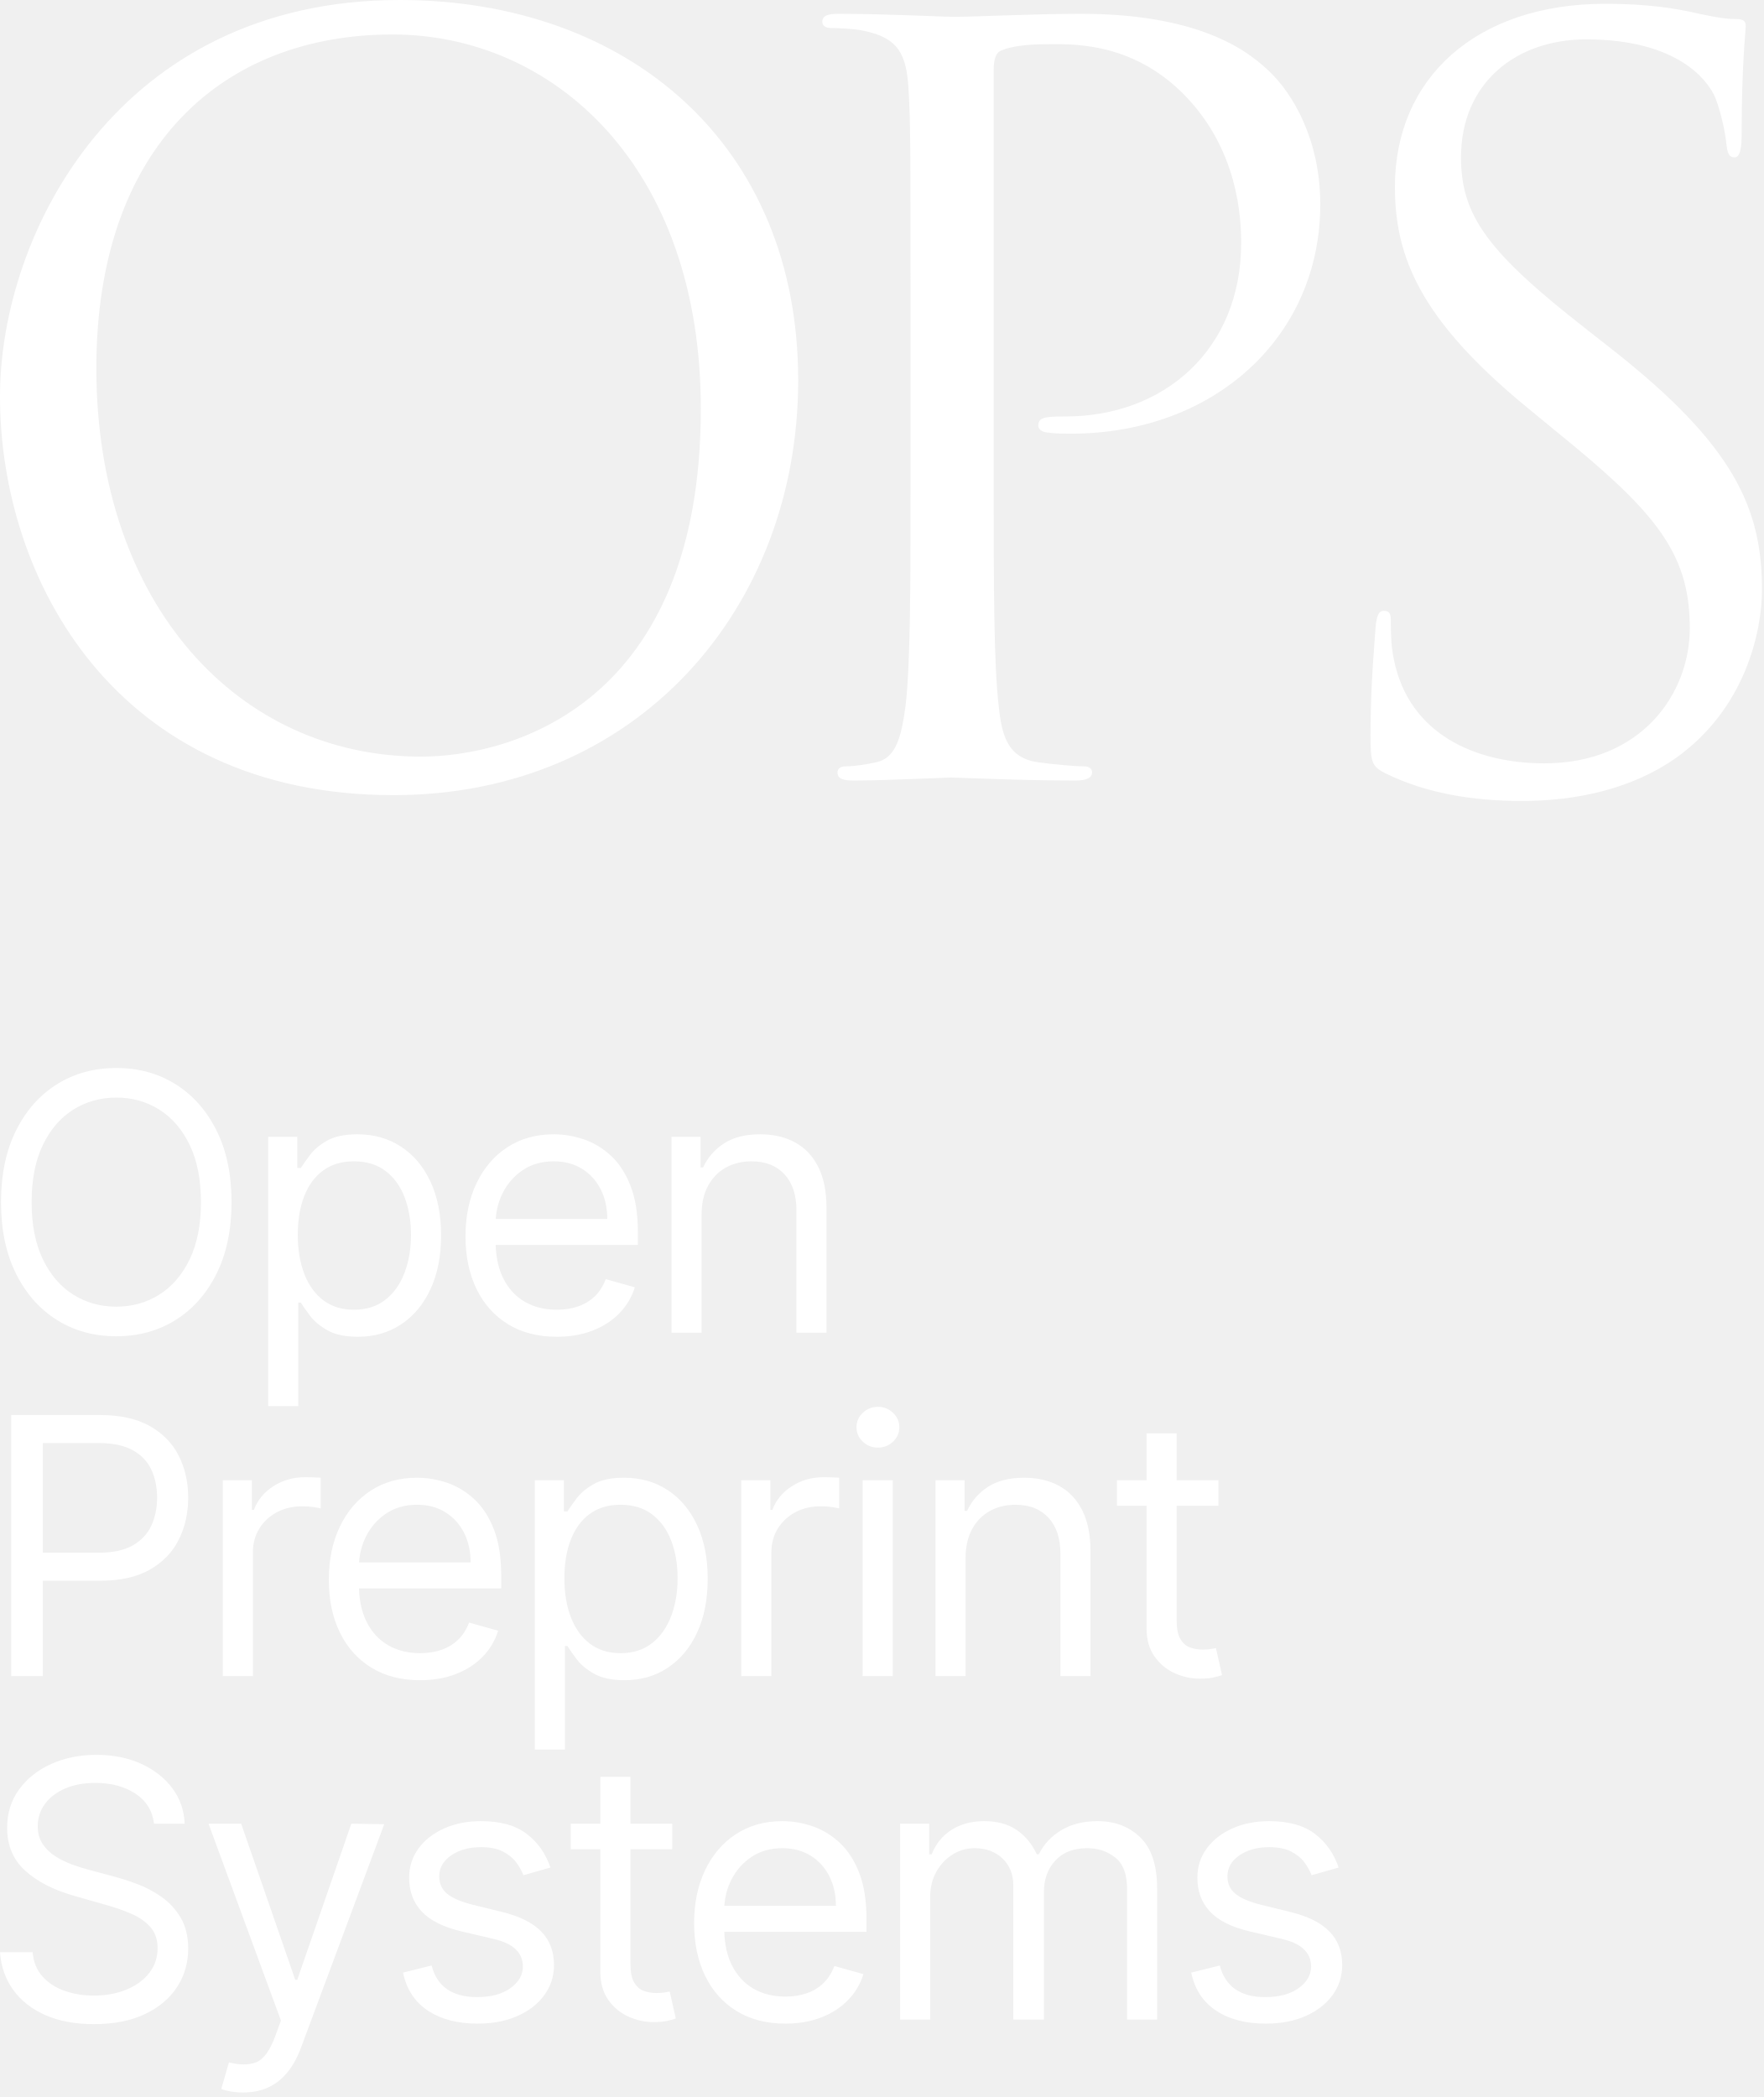
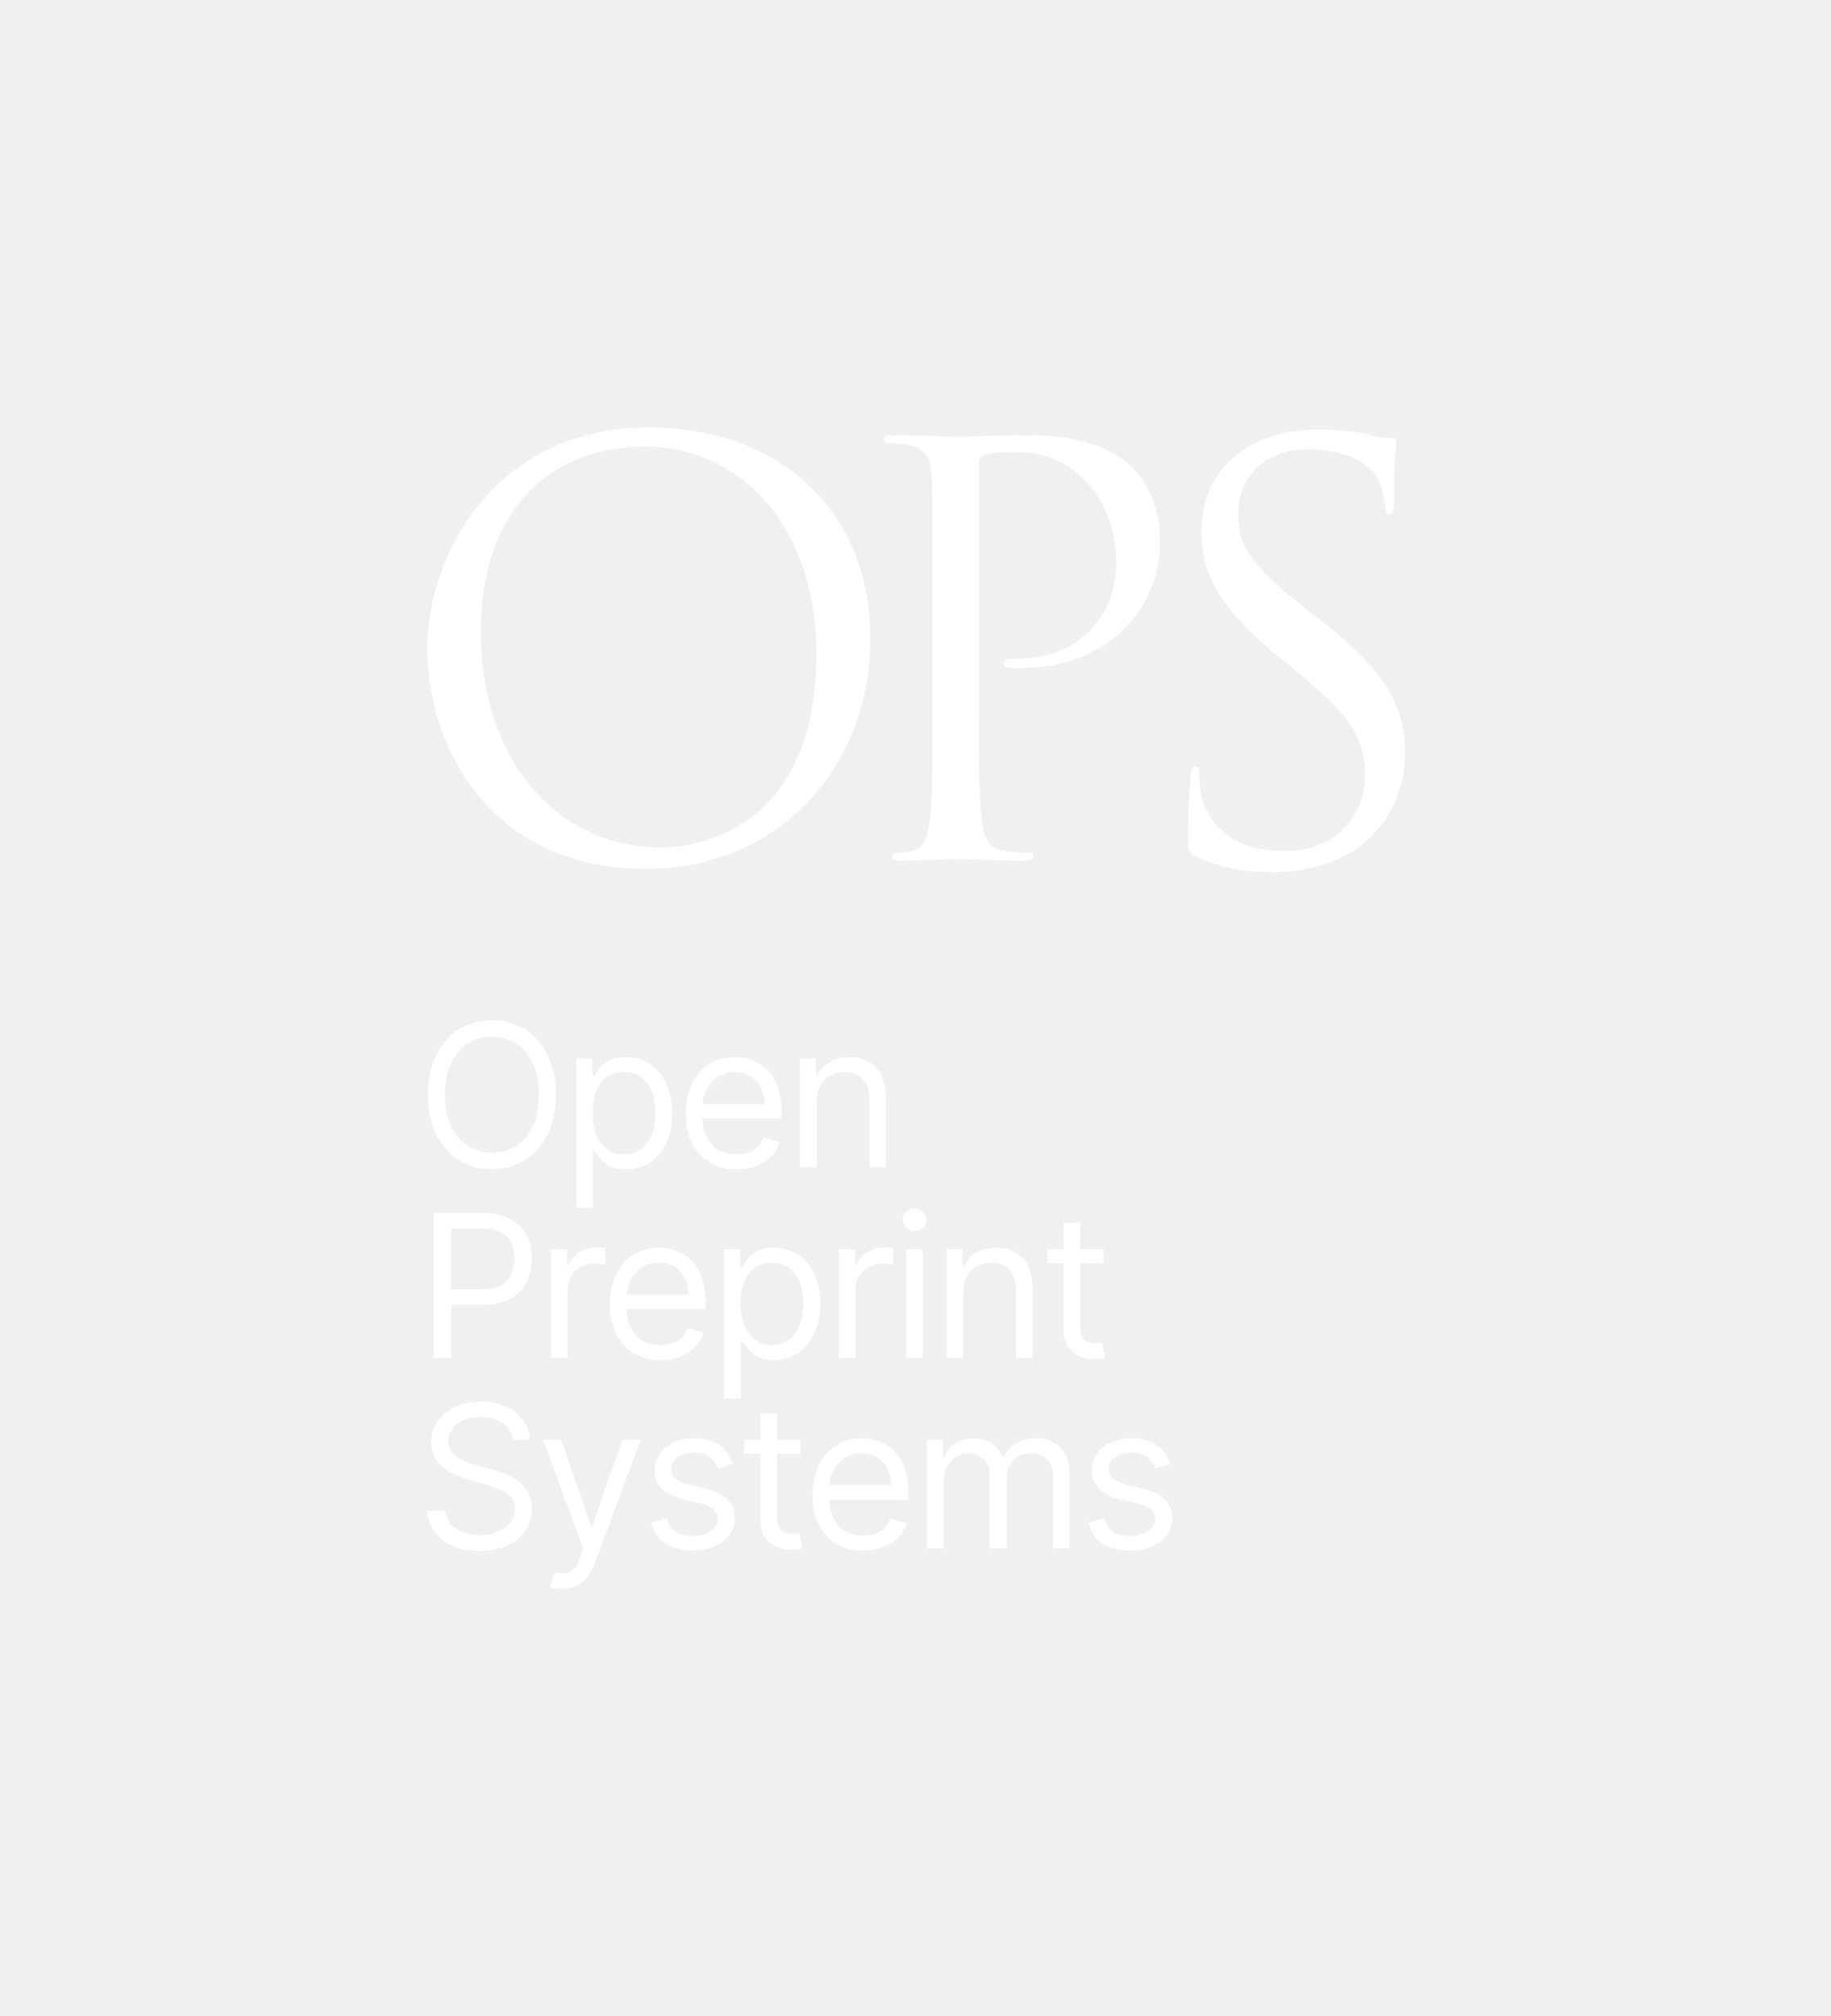
- <svg xmlns="http://www.w3.org/2000/svg" width="339" height="403" viewBox="0 0 339 403" fill="none">
-   <path d="M75.625 152.81C22.22 152.81 0 111.294 0 76.21C0 44.635 23 0 76.795 0C120.65 0 153.395 27.677 153.395 73.092C153.395 116.752 122.599 152.81 75.625 152.81ZM80.888 145.404C98.43 145.404 134.683 135.268 134.683 78.549C134.683 31.77 106.226 6.627 75.43 6.627C42.88 6.627 18.517 28.067 18.517 70.753C18.517 116.167 45.804 145.404 80.888 145.404ZM174.985 93.481V59.177C174.985 28.77 174.985 23.313 174.596 17.076C174.206 10.449 172.646 7.33 166.214 5.966C164.655 5.576 161.342 5.381 159.587 5.381C158.808 5.381 158.028 4.991 158.028 4.212C158.028 3.042 159.003 2.652 161.147 2.652C169.918 2.652 181.612 3.237 183.172 3.237C187.46 3.237 198.764 2.652 207.73 2.652C232.094 2.652 240.865 10.839 243.984 13.762C248.272 17.855 253.729 26.627 253.729 39.296C253.729 64.634 233.459 83.346 205.781 83.346C204.807 83.346 202.663 83.346 201.688 83.151C200.714 83.151 199.544 82.761 199.544 81.786C199.544 80.227 200.714 80.032 204.807 80.032C223.713 80.032 238.526 67.168 238.526 46.702C238.526 41.83 237.942 28.77 227.611 18.245C217.281 7.72 205.391 8.5 200.908 8.5C197.595 8.5 194.282 8.89 192.527 9.669C191.358 10.059 190.968 11.423 190.968 13.373V93.481C190.968 112.192 190.968 127.59 191.943 135.777C192.527 141.429 193.697 145.717 199.544 146.497C202.273 146.887 206.561 147.276 208.315 147.276C209.485 147.276 209.874 147.861 209.874 148.446C209.874 149.42 208.9 150.005 206.756 150.005C196.036 150.005 183.756 149.42 182.782 149.42C182.197 149.42 169.918 150.005 164.07 150.005C161.926 150.005 160.952 149.615 160.952 148.446C160.952 147.861 161.342 147.276 162.511 147.276C164.265 147.276 166.604 146.887 168.358 146.497C172.257 145.717 173.231 141.429 174.011 135.777C174.985 127.59 174.985 112.192 174.985 93.481ZM292.5 153.929C283.316 153.929 274.327 152.561 266.315 148.653C263.579 147.285 263.384 146.503 263.384 141.227C263.384 131.457 264.166 123.64 264.361 120.514C264.556 118.364 264.947 117.387 265.924 117.387C267.097 117.387 267.292 117.974 267.292 119.537C267.292 121.296 267.292 124.031 267.878 126.767C270.809 141.227 283.706 146.699 296.799 146.699C315.558 146.699 324.742 133.215 324.742 120.709C324.742 107.226 319.075 99.41 302.27 85.536L293.477 78.306C272.764 61.305 268.074 49.19 268.074 35.902C268.074 14.993 283.706 0.729 308.523 0.729C316.144 0.729 321.811 1.51 326.696 2.683C330.409 3.464 331.972 3.66 333.535 3.66C335.099 3.66 335.49 4.051 335.49 5.028C335.49 6.005 334.708 12.453 334.708 25.741C334.708 28.867 334.317 30.235 333.34 30.235C332.168 30.235 331.972 29.258 331.777 27.695C331.581 25.35 330.409 20.074 329.236 17.925C328.064 15.775 322.788 7.568 304.81 7.568C291.327 7.568 280.775 15.971 280.775 30.235C280.775 41.374 285.856 48.408 304.615 63.064L310.086 67.363C333.145 85.536 338.616 97.651 338.616 113.284C338.616 121.296 335.49 136.147 322.006 145.722C313.604 151.584 303.052 153.929 292.5 153.929Z" fill="white" />
-   <path d="M44.497 231.024C44.497 236.316 43.542 240.89 41.63 244.745C39.719 248.601 37.097 251.574 33.765 253.664C30.433 255.755 26.626 256.801 22.347 256.801C18.067 256.801 14.261 255.755 10.928 253.664C7.596 251.574 4.974 248.601 3.063 244.745C1.152 240.89 0.196 236.316 0.196 231.024C0.196 225.731 1.152 221.157 3.063 217.302C4.974 213.447 7.596 210.474 10.928 208.383C14.261 206.292 18.067 205.247 22.347 205.247C26.626 205.247 30.433 206.292 33.765 208.383C37.097 210.474 39.719 213.447 41.63 217.302C43.542 221.157 44.497 225.731 44.497 231.024ZM38.617 231.024C38.617 226.679 37.894 223.011 36.448 220.022C35.002 217.033 33.05 214.77 30.592 213.235C28.133 211.699 25.385 210.931 22.347 210.931C19.308 210.931 16.56 211.699 14.101 213.235C11.643 214.77 9.691 217.033 8.245 220.022C6.8 223.011 6.077 226.679 6.077 231.024C6.077 235.369 6.8 239.036 8.245 242.026C9.691 245.015 11.643 247.277 14.101 248.813C16.56 250.348 19.308 251.116 22.347 251.116C25.385 251.116 28.133 250.348 30.592 248.813C33.05 247.277 35.002 245.015 36.448 242.026C37.894 239.036 38.617 235.369 38.617 231.024ZM51.542 270.228V218.478H57.129V224.457H57.815C58.239 223.804 58.832 222.966 59.591 221.946C60.351 220.925 61.445 220.01 62.874 219.201C64.304 218.393 66.244 217.988 68.694 217.988C71.863 217.988 74.656 218.781 77.074 220.365C79.492 221.95 81.378 224.196 82.734 227.103C84.09 230.011 84.768 233.441 84.768 237.395C84.768 241.38 84.09 244.831 82.734 247.747C81.378 250.663 79.5 252.917 77.098 254.51C74.697 256.102 71.928 256.899 68.792 256.899C66.374 256.899 64.439 256.495 62.985 255.686C61.531 254.877 60.412 253.954 59.628 252.917C58.844 251.88 58.239 251.018 57.815 250.332H57.325V270.228H51.542ZM57.227 237.297C57.227 240.139 57.643 242.642 58.476 244.807C59.309 246.971 60.526 248.662 62.127 249.879C63.728 251.096 65.688 251.704 68.008 251.704C70.425 251.704 72.447 251.063 74.072 249.781C75.698 248.498 76.923 246.767 77.748 244.586C78.573 242.405 78.985 239.976 78.985 237.297C78.985 234.65 78.581 232.261 77.772 230.129C76.964 227.998 75.747 226.307 74.121 225.057C72.496 223.808 70.458 223.183 68.008 223.183C65.656 223.183 63.679 223.775 62.078 224.959C60.477 226.144 59.269 227.794 58.452 229.909C57.635 232.024 57.227 234.487 57.227 237.297ZM95.271 234.258H116.708C116.708 232.135 116.287 230.24 115.446 228.574C114.604 226.907 113.412 225.592 111.868 224.629C110.325 223.665 108.507 223.183 106.416 223.183C104.113 223.183 102.124 223.751 100.45 224.886C98.775 226.021 97.489 227.495 96.591 229.309C95.821 230.863 95.381 232.512 95.271 234.258ZM95.256 239.257C95.34 241.76 95.829 243.904 96.725 245.689C97.714 247.657 99.09 249.152 100.854 250.173C102.618 251.194 104.668 251.704 107.004 251.704C108.524 251.704 109.9 251.488 111.133 251.055C112.366 250.622 113.432 249.969 114.331 249.095C115.229 248.221 115.923 247.13 116.414 245.824L122 247.392C121.412 249.287 120.424 250.949 119.035 252.378C117.647 253.807 115.932 254.918 113.89 255.71C111.848 256.503 109.553 256.899 107.004 256.899C103.378 256.899 100.254 256.094 97.632 254.485C95.01 252.876 92.993 250.622 91.58 247.722C90.167 244.823 89.46 241.446 89.46 237.591C89.46 233.735 90.167 230.334 91.58 227.385C92.993 224.437 94.969 222.133 97.51 220.475C100.05 218.817 103.019 217.988 106.416 217.988C108.377 217.988 110.312 218.315 112.224 218.968C114.135 219.622 115.874 220.68 117.443 222.142C119.011 223.604 120.26 225.535 121.192 227.936C122.123 230.338 122.588 233.294 122.588 236.806V239.257H95.256ZM134.828 233.474V256.115H129.045V218.478H134.632V224.359H135.122C136.004 222.448 137.343 220.908 139.14 219.74C140.937 218.572 143.257 217.988 146.099 217.988C148.647 217.988 150.877 218.507 152.788 219.544C154.699 220.582 156.186 222.15 157.248 224.249C158.31 226.348 158.84 228.998 158.84 232.2V256.115H153.058V232.592C153.058 229.635 152.29 227.328 150.755 225.67C149.219 224.012 147.112 223.183 144.433 223.183C142.587 223.183 140.941 223.583 139.495 224.384C138.05 225.184 136.91 226.352 136.077 227.887C135.244 229.423 134.828 231.285 134.828 233.474ZM8.233 298.396H19.014C21.709 298.396 23.874 297.93 25.508 296.999C27.141 296.068 28.329 294.806 29.073 293.214C29.816 291.621 30.188 289.82 30.188 287.811C30.188 285.801 29.816 284.005 29.073 282.42C28.329 280.836 27.133 279.59 25.483 278.683C23.833 277.777 21.644 277.324 18.916 277.324H8.233V298.396ZM8.233 303.787V322.115H2.156V271.933H19.112C23.049 271.933 26.271 272.639 28.779 274.052C31.286 275.465 33.144 277.373 34.353 279.774C35.562 282.175 36.166 284.854 36.166 287.811C36.166 290.767 35.566 293.455 34.365 295.872C33.165 298.29 31.315 300.213 28.815 301.643C26.316 303.072 23.114 303.787 19.21 303.787H8.233ZM42.819 322.115V284.478H48.406V290.163H48.798C49.484 288.301 50.725 286.79 52.522 285.63C54.319 284.47 56.344 283.89 58.599 283.89C59.023 283.89 59.554 283.898 60.191 283.915C60.829 283.931 61.31 283.956 61.637 283.988V289.869C61.441 289.82 60.996 289.742 60.302 289.636C59.608 289.53 58.877 289.477 58.109 289.477C56.279 289.477 54.65 289.857 53.22 290.616C51.791 291.376 50.664 292.421 49.839 293.753C49.014 295.084 48.602 296.599 48.602 298.298V322.115H42.819ZM69.004 300.258H90.441C90.441 298.135 90.02 296.24 89.179 294.574C88.337 292.907 87.145 291.592 85.601 290.629C84.058 289.665 82.24 289.183 80.149 289.183C77.846 289.183 75.857 289.751 74.183 290.886C72.508 292.021 71.222 293.495 70.324 295.309C69.554 296.863 69.114 298.512 69.004 300.258ZM68.989 305.257C69.073 307.76 69.562 309.904 70.458 311.689C71.447 313.657 72.823 315.152 74.587 316.173C76.351 317.194 78.401 317.704 80.737 317.704C82.257 317.704 83.633 317.488 84.866 317.055C86.099 316.622 87.165 315.969 88.064 315.095C88.962 314.221 89.656 313.13 90.147 311.824L95.733 313.392C95.145 315.287 94.157 316.949 92.768 318.378C91.38 319.807 89.665 320.918 87.623 321.71C85.581 322.503 83.286 322.899 80.737 322.899C77.111 322.899 73.987 322.094 71.365 320.485C68.743 318.876 66.726 316.622 65.313 313.723C63.9 310.823 63.193 307.446 63.193 303.591C63.193 299.735 63.9 296.334 65.313 293.385C66.726 290.437 68.702 288.133 71.243 286.475C73.783 284.817 76.752 283.988 80.149 283.988C82.11 283.988 84.045 284.315 85.957 284.968C87.868 285.622 89.607 286.68 91.176 288.142C92.744 289.604 93.993 291.535 94.924 293.936C95.856 296.338 96.321 299.294 96.321 302.806V305.257H68.989ZM102.778 336.228V284.478H108.365V290.457H109.051C109.475 289.804 110.068 288.966 110.827 287.945C111.587 286.925 112.681 286.01 114.111 285.201C115.54 284.393 117.48 283.988 119.93 283.988C123.099 283.988 125.892 284.781 128.31 286.365C130.728 287.95 132.614 290.196 133.97 293.103C135.326 296.011 136.004 299.441 136.004 303.395C136.004 307.38 135.326 310.831 133.97 313.747C132.614 316.663 130.736 318.917 128.334 320.51C125.933 322.102 123.164 322.899 120.028 322.899C117.61 322.899 115.675 322.495 114.221 321.686C112.767 320.877 111.648 319.954 110.864 318.917C110.08 317.88 109.475 317.018 109.051 316.332H108.561V336.228H102.778ZM108.463 303.297C108.463 306.139 108.879 308.642 109.712 310.807C110.545 312.971 111.762 314.662 113.363 315.879C114.964 317.096 116.924 317.704 119.244 317.704C121.661 317.704 123.683 317.063 125.308 315.781C126.934 314.498 128.159 312.767 128.984 310.586C129.809 308.405 130.221 305.976 130.221 303.297C130.221 300.65 129.817 298.261 129.008 296.129C128.2 293.998 126.983 292.307 125.357 291.057C123.732 289.808 121.694 289.183 119.244 289.183C116.892 289.183 114.915 289.775 113.314 290.959C111.713 292.144 110.505 293.794 109.688 295.909C108.871 298.024 108.463 300.487 108.463 303.297ZM142.461 322.115V284.478H148.047V290.163H148.439C149.125 288.301 150.367 286.79 152.164 285.63C153.961 284.47 155.986 283.89 158.24 283.89C158.665 283.89 159.196 283.898 159.833 283.915C160.47 283.931 160.952 283.956 161.279 283.988V289.869C161.083 289.82 160.638 289.742 159.943 289.636C159.249 289.53 158.518 289.477 157.75 289.477C155.921 289.477 154.291 289.857 152.862 290.616C151.433 291.376 150.306 292.421 149.481 293.753C148.656 295.084 148.243 296.599 148.243 298.298V322.115H142.461ZM165.775 322.115V284.478H171.558V322.115H165.775ZM168.716 278.206C167.588 278.206 166.621 277.822 165.812 277.054C165.003 276.286 164.599 275.363 164.599 274.285C164.599 273.207 165.003 272.284 165.812 271.516C166.621 270.749 167.588 270.365 168.716 270.365C169.843 270.365 170.811 270.749 171.619 271.516C172.428 272.284 172.832 273.207 172.832 274.285C172.832 275.363 172.428 276.286 171.619 277.054C170.811 277.822 169.843 278.206 168.716 278.206ZM185.562 299.474V322.115H179.779V284.478H185.366V290.359H185.856C186.738 288.448 188.077 286.908 189.874 285.74C191.671 284.572 193.991 283.988 196.833 283.988C199.381 283.988 201.611 284.507 203.522 285.544C205.433 286.582 206.92 288.15 207.982 290.249C209.043 292.348 209.574 294.998 209.574 298.2V322.115H203.792V298.592C203.792 295.635 203.024 293.328 201.488 291.67C199.953 290.012 197.846 289.183 195.167 289.183C193.321 289.183 191.675 289.583 190.229 290.384C188.784 291.184 187.644 292.352 186.811 293.887C185.978 295.423 185.562 297.285 185.562 299.474ZM234.163 284.478V289.379H214.659V284.478H234.163ZM220.344 275.461H226.126V311.333C226.126 312.967 226.367 314.188 226.849 314.997C227.331 315.805 227.952 316.344 228.711 316.614C229.471 316.883 230.275 317.018 231.125 317.018C231.762 317.018 232.285 316.981 232.693 316.908C233.101 316.834 233.428 316.773 233.673 316.724L234.849 321.919C234.457 322.066 233.91 322.217 233.208 322.372C232.505 322.527 231.615 322.605 230.537 322.605C228.903 322.605 227.307 322.254 225.746 321.551C224.186 320.849 222.896 319.779 221.875 318.341C220.854 316.904 220.344 315.091 220.344 312.902V275.461ZM29.599 350.478C29.305 347.995 28.113 346.068 26.022 344.696C23.931 343.324 21.366 342.637 18.328 342.637C16.107 342.637 14.167 342.997 12.509 343.716C10.851 344.434 9.56 345.423 8.637 346.68C7.714 347.938 7.253 349.368 7.253 350.968C7.253 352.308 7.575 353.455 8.221 354.411C8.866 355.367 9.695 356.159 10.708 356.788C11.72 357.417 12.782 357.931 13.893 358.332C15.004 358.732 16.025 359.054 16.956 359.299L22.053 360.672C23.359 361.015 24.817 361.488 26.426 362.093C28.035 362.697 29.579 363.518 31.057 364.555C32.536 365.593 33.757 366.92 34.721 368.537C35.684 370.154 36.166 372.139 36.166 374.491C36.166 377.203 35.46 379.653 34.047 381.842C32.634 384.031 30.576 385.771 27.872 387.061C25.169 388.352 21.889 388.997 18.034 388.997C14.44 388.997 11.333 388.417 8.711 387.257C6.089 386.097 4.031 384.48 2.536 382.406C1.041 380.331 0.196 377.922 0 375.177H6.273C6.436 377.072 7.077 378.636 8.196 379.87C9.315 381.103 10.736 382.018 12.46 382.614C14.183 383.21 16.041 383.508 18.034 383.508C20.354 383.508 22.436 383.128 24.282 382.369C26.128 381.609 27.59 380.547 28.668 379.183C29.747 377.819 30.285 376.223 30.285 374.393C30.285 372.727 29.82 371.371 28.889 370.326C27.958 369.28 26.733 368.431 25.213 367.777C23.694 367.124 22.053 366.552 20.288 366.062L14.114 364.298C10.193 363.171 7.09 361.562 4.803 359.471C2.516 357.38 1.372 354.644 1.372 351.262C1.372 348.453 2.136 345.998 3.663 343.899C5.191 341.8 7.249 340.167 9.838 338.999C12.427 337.831 15.322 337.247 18.524 337.247C21.759 337.247 24.634 337.823 27.149 338.974C29.665 340.126 31.662 341.698 33.14 343.691C34.618 345.684 35.398 347.946 35.48 350.478H29.599ZM46.739 402.13C45.759 402.13 44.885 402.053 44.118 401.898C43.35 401.742 42.819 401.591 42.525 401.444L43.995 396.348C46.102 396.887 47.858 396.874 49.263 396.311C50.668 395.747 51.885 394.061 52.914 391.251L53.992 388.311L40.075 350.478H46.347L56.737 380.47H57.129L67.518 350.478L73.84 350.576L57.815 393.603C57.096 395.515 56.206 397.103 55.144 398.369C54.082 399.635 52.853 400.579 51.456 401.199C50.06 401.82 48.487 402.13 46.739 402.13ZM105.779 358.907L100.585 360.378C100.258 359.512 99.78 358.666 99.151 357.841C98.522 357.017 97.669 356.335 96.591 355.795C95.513 355.256 94.132 354.987 92.45 354.987C90.147 354.987 88.231 355.514 86.704 356.567C85.177 357.621 84.413 358.956 84.413 360.574C84.413 362.011 84.936 363.146 85.981 363.979C87.026 364.813 88.66 365.507 90.882 366.062L96.468 367.434C99.833 368.251 102.341 369.497 103.991 371.171C105.64 372.845 106.465 374.998 106.465 377.628C106.465 379.784 105.849 381.711 104.615 383.41C103.382 385.109 101.663 386.449 99.458 387.429C97.252 388.409 94.688 388.899 91.764 388.899C87.925 388.899 84.748 388.066 82.232 386.4C79.716 384.733 78.124 382.299 77.454 379.098L82.943 377.726C83.465 379.751 84.458 381.27 85.92 382.283C87.382 383.296 89.297 383.802 91.666 383.802C94.361 383.802 96.505 383.226 98.098 382.075C99.69 380.923 100.487 379.539 100.487 377.922C100.487 376.615 100.029 375.516 99.115 374.626C98.2 373.736 96.795 373.07 94.9 372.629L88.627 371.159C85.18 370.342 82.653 369.072 81.044 367.349C79.435 365.625 78.63 363.465 78.63 360.868C78.63 358.744 79.23 356.865 80.431 355.232C81.632 353.598 83.273 352.316 85.356 351.385C87.439 350.454 89.803 349.988 92.45 349.988C96.174 349.988 99.102 350.805 101.234 352.439C103.366 354.072 104.881 356.228 105.779 358.907ZM129.192 350.478V355.379H109.688V350.478H129.192ZM115.372 341.461H121.155V377.333C121.155 378.967 121.396 380.188 121.878 380.997C122.36 381.805 122.981 382.344 123.74 382.614C124.5 382.883 125.304 383.018 126.154 383.018C126.791 383.018 127.313 382.981 127.722 382.908C128.13 382.834 128.457 382.773 128.702 382.724L129.878 387.919C129.486 388.066 128.939 388.217 128.236 388.372C127.534 388.527 126.644 388.605 125.566 388.605C123.932 388.605 122.335 388.254 120.775 387.551C119.215 386.849 117.925 385.779 116.904 384.341C115.883 382.904 115.372 381.091 115.372 378.902V341.461ZM139.205 366.258H160.642C160.642 364.135 160.221 362.24 159.38 360.574C158.538 358.907 157.346 357.592 155.802 356.629C154.259 355.665 152.441 355.183 150.35 355.183C148.047 355.183 146.058 355.751 144.384 356.886C142.71 358.021 141.423 359.495 140.525 361.309C139.755 362.863 139.315 364.512 139.205 366.258ZM139.19 371.257C139.274 373.76 139.764 375.904 140.66 377.689C141.648 379.657 143.024 381.152 144.788 382.173C146.553 383.194 148.603 383.704 150.939 383.704C152.458 383.704 153.834 383.488 155.067 383.055C156.301 382.622 157.366 381.969 158.265 381.095C159.163 380.221 159.858 379.13 160.348 377.824L165.934 379.392C165.346 381.287 164.358 382.949 162.969 384.378C161.581 385.807 159.866 386.918 157.824 387.71C155.782 388.503 153.487 388.899 150.939 388.899C147.312 388.899 144.188 388.094 141.566 386.485C138.944 384.876 136.927 382.622 135.514 379.723C134.101 376.823 133.395 373.446 133.395 369.591C133.395 365.735 134.101 362.334 135.514 359.385C136.927 356.437 138.904 354.133 141.444 352.475C143.984 350.817 146.953 349.988 150.35 349.988C152.311 349.988 154.246 350.315 156.158 350.968C158.069 351.622 159.809 352.68 161.377 354.142C162.945 355.604 164.195 357.535 165.126 359.936C166.057 362.338 166.522 365.294 166.522 368.806V371.257H139.19ZM172.979 388.115V350.478H178.566V356.359H179.056C179.84 354.35 181.106 352.786 182.854 351.667C184.602 350.548 186.701 349.988 189.151 349.988C191.634 349.988 193.704 350.548 195.362 351.667C197.02 352.786 198.315 354.35 199.246 356.359H199.638C200.602 354.415 202.048 352.867 203.975 351.716C205.903 350.564 208.214 349.988 210.91 349.988C214.275 349.988 217.027 351.038 219.167 353.137C221.307 355.236 222.377 358.499 222.377 362.926V388.115H216.594V362.926C216.594 360.149 215.835 358.164 214.315 356.972C212.796 355.779 211.008 355.183 208.949 355.183C206.303 355.183 204.253 355.979 202.799 357.572C201.345 359.165 200.618 361.178 200.618 363.612V388.115H194.738V362.338C194.738 360.198 194.043 358.47 192.655 357.155C191.266 355.84 189.478 355.183 187.289 355.183C185.786 355.183 184.385 355.583 183.087 356.384C181.788 357.184 180.742 358.291 179.95 359.704C179.158 361.117 178.762 362.746 178.762 364.592V388.115H172.979ZM257.257 358.907L252.062 360.378C251.736 359.512 251.258 358.666 250.629 357.841C250 357.017 249.146 356.335 248.068 355.795C246.99 355.256 245.61 354.987 243.927 354.987C241.624 354.987 239.709 355.514 238.181 356.567C236.654 357.621 235.89 358.956 235.89 360.574C235.89 362.011 236.413 363.146 237.459 363.979C238.504 364.813 240.138 365.507 242.359 366.062L247.946 367.434C251.311 368.251 253.818 369.497 255.468 371.171C257.118 372.845 257.943 374.998 257.943 377.628C257.943 379.784 257.326 381.711 256.093 383.41C254.86 385.109 253.14 386.449 250.935 387.429C248.73 388.409 246.165 388.899 243.241 388.899C239.402 388.899 236.225 388.066 233.71 386.4C231.194 384.733 229.601 382.299 228.932 379.098L234.42 377.726C234.943 379.751 235.935 381.27 237.397 382.283C238.859 383.296 240.775 383.802 243.143 383.802C245.839 383.802 247.983 383.226 249.575 382.075C251.168 380.923 251.964 379.539 251.964 377.922C251.964 376.615 251.507 375.516 250.592 374.626C249.677 373.736 248.273 373.07 246.378 372.629L240.105 371.159C236.658 370.342 234.13 369.072 232.521 367.349C230.912 365.625 230.108 363.465 230.108 360.868C230.108 358.744 230.708 356.865 231.909 355.232C233.109 353.598 234.751 352.316 236.834 351.385C238.917 350.454 241.281 349.988 243.927 349.988C247.652 349.988 250.58 350.805 252.712 352.439C254.843 354.072 256.358 356.228 257.257 358.907Z" fill="white" />
+ <svg xmlns="http://www.w3.org/2000/svg" width="634" height="698" viewBox="0 0 634 698" fill="none">
+   <path d="M223.625 300.81C170.22 300.81 148 259.294 148 224.21C148 192.635 170.999 148 224.795 148C268.65 148 301.395 175.677 301.395 221.092C301.395 264.752 270.599 300.81 223.625 300.81ZM228.888 293.404C246.43 293.404 282.683 283.268 282.683 226.549C282.683 179.77 254.226 154.627 223.431 154.627C190.88 154.627 166.517 176.067 166.517 218.753C166.517 264.167 193.804 293.404 228.888 293.404ZM322.985 241.481V207.177C322.985 176.77 322.985 171.313 322.596 165.076C322.206 158.449 320.646 155.33 314.214 153.966C312.655 153.576 309.342 153.381 307.587 153.381C306.808 153.381 306.028 152.991 306.028 152.212C306.028 151.042 307.003 150.652 309.147 150.652C317.918 150.652 329.612 151.237 331.172 151.237C335.46 151.237 346.764 150.652 355.73 150.652C380.094 150.652 388.865 158.839 391.984 161.762C396.272 165.855 401.729 174.626 401.729 187.296C401.729 212.634 381.459 231.346 353.781 231.346C352.807 231.346 350.663 231.346 349.688 231.151C348.714 231.151 347.544 230.761 347.544 229.786C347.544 228.227 348.714 228.032 352.807 228.032C371.713 228.032 386.526 215.168 386.526 194.702C386.526 189.83 385.942 176.77 375.611 166.245C365.281 155.72 353.391 156.5 348.908 156.5C345.595 156.5 342.282 156.89 340.527 157.669C339.358 158.059 338.968 159.423 338.968 161.373V241.481C338.968 260.192 338.968 275.59 339.943 283.777C340.527 289.429 341.697 293.717 347.544 294.497C350.273 294.887 354.561 295.276 356.315 295.276C357.485 295.276 357.874 295.861 357.874 296.446C357.874 297.42 356.9 298.005 354.756 298.005C344.036 298.005 331.756 297.42 330.782 297.42C330.197 297.42 317.918 298.005 312.07 298.005C309.926 298.005 308.952 297.615 308.952 296.446C308.952 295.861 309.342 295.276 310.511 295.276C312.265 295.276 314.604 294.887 316.358 294.497C320.257 293.717 321.231 289.429 322.011 283.777C322.985 275.59 322.985 260.192 322.985 241.481ZM440.5 301.929C431.316 301.929 422.327 300.561 414.315 296.653C411.579 295.285 411.384 294.503 411.384 289.227C411.384 279.457 412.166 271.64 412.361 268.514C412.556 266.364 412.947 265.387 413.924 265.387C415.097 265.387 415.292 265.974 415.292 267.537C415.292 269.296 415.292 272.031 415.878 274.767C418.809 289.227 431.706 294.699 444.799 294.699C463.558 294.699 472.742 281.215 472.742 268.709C472.742 255.226 467.075 247.41 450.27 233.536L441.477 226.306C420.764 209.305 416.074 197.19 416.074 183.902C416.074 162.994 431.706 148.729 456.523 148.729C464.144 148.729 469.811 149.51 474.696 150.683C478.409 151.464 479.972 151.66 481.535 151.66C483.099 151.66 483.49 152.051 483.49 153.028C483.49 154.005 482.708 160.453 482.708 173.741C482.708 176.868 482.317 178.235 481.34 178.235C480.168 178.235 479.972 177.258 479.777 175.695C479.581 173.35 478.409 168.074 477.236 165.925C476.064 163.775 470.788 155.568 452.81 155.568C439.327 155.568 428.775 163.971 428.775 178.235C428.775 189.374 433.856 196.408 452.615 211.064L458.086 215.363C481.145 233.536 486.616 245.651 486.616 261.284C486.616 269.296 483.49 284.147 470.006 293.722C461.604 299.584 451.052 301.929 440.5 301.929Z" fill="white" />
+   <path d="M192.497 379.024C192.497 384.317 191.542 388.891 189.63 392.746C187.719 396.601 185.097 399.574 181.765 401.665C178.433 403.756 174.626 404.801 170.347 404.801C166.067 404.801 162.261 403.756 158.928 401.665C155.596 399.574 152.974 396.601 151.063 392.746C149.152 388.891 148.196 384.317 148.196 379.024C148.196 373.731 149.152 369.158 151.063 365.302C152.974 361.447 155.596 358.474 158.928 356.383C162.261 354.293 166.067 353.247 170.347 353.247C174.626 353.247 178.433 354.293 181.765 356.383C185.097 358.474 187.719 361.447 189.63 365.302C191.542 369.158 192.497 373.731 192.497 379.024ZM186.616 379.024C186.616 374.679 185.894 371.012 184.448 368.022C183.002 365.033 181.05 362.771 178.592 361.235C176.133 359.699 173.385 358.932 170.347 358.932C167.308 358.932 164.56 359.699 162.101 361.235C159.643 362.771 157.691 365.033 156.245 368.022C154.8 371.012 154.077 374.679 154.077 379.024C154.077 383.369 154.8 387.036 156.245 390.026C157.691 393.015 159.643 395.278 162.101 396.813C164.56 398.349 167.308 399.116 170.347 399.116C173.385 399.116 176.133 398.349 178.592 396.813C181.05 395.278 183.002 393.015 184.448 390.026C185.894 387.036 186.616 383.369 186.616 379.024ZM199.542 418.229V366.479H205.129V372.457H205.815C206.239 371.804 206.832 370.967 207.591 369.946C208.351 368.925 209.445 368.01 210.875 367.201C212.304 366.393 214.244 365.989 216.694 365.989C219.863 365.989 222.656 366.781 225.074 368.365C227.492 369.95 229.378 372.196 230.734 375.104C232.09 378.011 232.768 381.442 232.768 385.395C232.768 389.381 232.09 392.831 230.734 395.747C229.378 398.663 227.5 400.917 225.098 402.51C222.697 404.103 219.928 404.899 216.792 404.899C214.374 404.899 212.439 404.495 210.985 403.686C209.531 402.878 208.412 401.955 207.628 400.917C206.844 399.88 206.239 399.018 205.815 398.332H205.325V418.229H199.542ZM205.227 385.297C205.227 388.139 205.643 390.642 206.476 392.807C207.309 394.971 208.526 396.662 210.127 397.879C211.728 399.096 213.688 399.704 216.008 399.704C218.426 399.704 220.447 399.063 222.072 397.781C223.698 396.499 224.923 394.767 225.748 392.586C226.573 390.406 226.985 387.976 226.985 385.297C226.985 382.65 226.581 380.261 225.772 378.13C224.964 375.998 223.747 374.307 222.121 373.058C220.496 371.808 218.458 371.183 216.008 371.183C213.656 371.183 211.679 371.775 210.078 372.96C208.477 374.144 207.269 375.794 206.452 377.909C205.635 380.025 205.227 382.487 205.227 385.297ZM243.271 382.258H264.708C264.708 380.135 264.287 378.24 263.446 376.574C262.604 374.908 261.412 373.593 259.868 372.629C258.325 371.665 256.507 371.183 254.416 371.183C252.113 371.183 250.124 371.751 248.45 372.886C246.776 374.021 245.489 375.496 244.591 377.309C243.821 378.863 243.381 380.513 243.271 382.258ZM243.256 387.257C243.34 389.76 243.829 391.904 244.725 393.689C245.714 395.657 247.09 397.152 248.854 398.173C250.618 399.194 252.668 399.704 255.004 399.704C256.524 399.704 257.9 399.488 259.133 399.055C260.366 398.622 261.432 397.969 262.331 397.095C263.229 396.221 263.923 395.131 264.414 393.824L270 395.392C269.412 397.287 268.424 398.949 267.035 400.378C265.647 401.808 263.932 402.918 261.89 403.711C259.848 404.503 257.553 404.899 255.004 404.899C251.378 404.899 248.254 404.095 245.632 402.486C243.01 400.876 240.993 398.622 239.58 395.723C238.167 392.823 237.46 389.446 237.46 385.591C237.46 381.736 238.167 378.334 239.58 375.385C240.993 372.437 242.969 370.134 245.51 368.476C248.05 366.818 251.019 365.989 254.416 365.989C256.377 365.989 258.312 366.315 260.224 366.969C262.135 367.622 263.874 368.68 265.443 370.142C267.011 371.604 268.26 373.535 269.192 375.937C270.123 378.338 270.588 381.295 270.588 384.807V387.257H243.256ZM282.828 381.474V404.115H277.045V366.479H282.632V372.359H283.122C284.004 370.448 285.343 368.908 287.14 367.74C288.937 366.573 291.257 365.989 294.099 365.989C296.647 365.989 298.877 366.507 300.788 367.544C302.699 368.582 304.186 370.15 305.248 372.249C306.31 374.348 306.84 376.998 306.84 380.2V404.115H301.058V380.592C301.058 377.636 300.29 375.328 298.755 373.67C297.219 372.012 295.112 371.183 292.433 371.183C290.587 371.183 288.941 371.583 287.495 372.384C286.05 373.184 284.91 374.352 284.077 375.888C283.244 377.423 282.828 379.285 282.828 381.474ZM156.233 446.396H167.014C169.71 446.396 171.874 445.931 173.507 445C175.141 444.068 176.329 442.807 177.073 441.214C177.816 439.621 178.188 437.82 178.188 435.811C178.188 433.802 177.816 432.005 177.073 430.42C176.329 428.836 175.133 427.59 173.483 426.684C171.833 425.777 169.644 425.324 166.916 425.324H156.233V446.396ZM156.233 451.787V470.115H150.156V419.933H167.112C171.049 419.933 174.271 420.64 176.779 422.053C179.286 423.466 181.144 425.373 182.353 427.774C183.562 430.175 184.166 432.854 184.166 435.811C184.166 438.768 183.566 441.455 182.365 443.872C181.165 446.29 179.315 448.214 176.815 449.643C174.316 451.072 171.114 451.787 167.21 451.787H156.233ZM190.819 470.115V432.479H196.406V438.163H196.798C197.484 436.301 198.725 434.79 200.522 433.63C202.319 432.47 204.345 431.891 206.599 431.891C207.024 431.891 207.554 431.899 208.191 431.915C208.829 431.931 209.31 431.956 209.637 431.989V437.869C209.441 437.82 208.996 437.743 208.302 437.636C207.607 437.53 206.877 437.477 206.109 437.477C204.279 437.477 202.65 437.857 201.22 438.617C199.791 439.376 198.664 440.422 197.839 441.753C197.014 443.084 196.602 444.599 196.602 446.298V470.115H190.819ZM217.004 448.258H238.441C238.441 446.135 238.02 444.24 237.179 442.574C236.337 440.908 235.145 439.593 233.601 438.629C232.058 437.665 230.24 437.183 228.149 437.183C225.846 437.183 223.857 437.751 222.183 438.886C220.508 440.021 219.222 441.496 218.324 443.309C217.554 444.863 217.114 446.513 217.004 448.258ZM216.989 453.257C217.073 455.76 217.562 457.904 218.458 459.689C219.447 461.657 220.823 463.152 222.587 464.173C224.351 465.194 226.401 465.704 228.737 465.704C230.257 465.704 231.633 465.488 232.866 465.055C234.099 464.622 235.165 463.969 236.064 463.095C236.962 462.221 237.656 461.131 238.146 459.824L243.733 461.392C243.145 463.287 242.157 464.949 240.768 466.378C239.38 467.808 237.665 468.918 235.623 469.711C233.581 470.503 231.286 470.899 228.737 470.899C225.111 470.899 221.987 470.095 219.365 468.486C216.743 466.877 214.726 464.622 213.313 461.723C211.9 458.823 211.193 455.446 211.193 451.591C211.193 447.736 211.9 444.334 213.313 441.385C214.726 438.437 216.702 436.134 219.243 434.476C221.783 432.818 224.752 431.989 228.149 431.989C230.11 431.989 232.045 432.315 233.956 432.969C235.868 433.622 237.607 434.68 239.176 436.142C240.744 437.604 241.993 439.535 242.925 441.937C243.856 444.338 244.321 447.295 244.321 450.807V453.257H216.989ZM250.778 484.229V432.479H256.365V438.457H257.051C257.475 437.804 258.068 436.967 258.827 435.946C259.587 434.925 260.681 434.01 262.111 433.201C263.54 432.393 265.48 431.989 267.93 431.989C271.099 431.989 273.892 432.781 276.31 434.365C278.728 435.95 280.614 438.196 281.97 441.104C283.326 444.011 284.004 447.442 284.004 451.395C284.004 455.381 283.326 458.831 281.97 461.747C280.614 464.663 278.736 466.917 276.334 468.51C273.933 470.103 271.164 470.899 268.028 470.899C265.61 470.899 263.675 470.495 262.221 469.686C260.767 468.878 259.648 467.955 258.864 466.917C258.08 465.88 257.475 465.018 257.051 464.332H256.561V484.229H250.778ZM256.463 451.297C256.463 454.139 256.879 456.642 257.712 458.807C258.545 460.971 259.762 462.662 261.363 463.879C262.964 465.096 264.924 465.704 267.244 465.704C269.661 465.704 271.683 465.063 273.308 463.781C274.934 462.499 276.159 460.767 276.984 458.586C277.809 456.406 278.221 453.976 278.221 451.297C278.221 448.65 277.817 446.261 277.008 444.13C276.2 441.998 274.983 440.307 273.357 439.058C271.732 437.808 269.694 437.183 267.244 437.183C264.892 437.183 262.915 437.775 261.314 438.96C259.713 440.144 258.505 441.794 257.688 443.909C256.871 446.025 256.463 448.487 256.463 451.297ZM290.461 470.115V432.479H296.047V438.163H296.439C297.125 436.301 298.367 434.79 300.164 433.63C301.961 432.47 303.986 431.891 306.24 431.891C306.665 431.891 307.196 431.899 307.833 431.915C308.47 431.931 308.952 431.956 309.279 431.989V437.869C309.083 437.82 308.638 437.743 307.943 437.636C307.249 437.53 306.518 437.477 305.75 437.477C303.921 437.477 302.291 437.857 300.862 438.617C299.433 439.376 298.306 440.422 297.481 441.753C296.656 443.084 296.243 444.599 296.243 446.298V470.115H290.461ZM313.775 470.115V432.479H319.558V470.115H313.775ZM316.716 426.206C315.588 426.206 314.621 425.822 313.812 425.054C313.003 424.286 312.599 423.364 312.599 422.285C312.599 421.207 313.003 420.284 313.812 419.517C314.621 418.749 315.588 418.365 316.716 418.365C317.843 418.365 318.811 418.749 319.619 419.517C320.428 420.284 320.832 421.207 320.832 422.285C320.832 423.364 320.428 424.286 319.619 425.054C318.811 425.822 317.843 426.206 316.716 426.206ZM333.562 447.474V470.115H327.779V432.479H333.366V438.359H333.856C334.738 436.448 336.077 434.908 337.874 433.741C339.671 432.573 341.991 431.989 344.833 431.989C347.381 431.989 349.611 432.507 351.522 433.544C353.433 434.582 354.92 436.15 355.982 438.249C357.043 440.348 357.574 442.998 357.574 446.2V470.115H351.792V446.592C351.792 443.636 351.024 441.328 349.488 439.67C347.953 438.012 345.846 437.183 343.167 437.183C341.321 437.183 339.675 437.583 338.229 438.384C336.784 439.184 335.644 440.352 334.811 441.888C333.978 443.423 333.562 445.285 333.562 447.474ZM382.163 432.479V437.379H362.659V432.479H382.163ZM368.344 423.462H374.126V459.334C374.126 460.967 374.367 462.188 374.849 462.997C375.331 463.805 375.952 464.345 376.711 464.614C377.471 464.884 378.275 465.018 379.125 465.018C379.762 465.018 380.285 464.982 380.693 464.908C381.101 464.835 381.428 464.773 381.673 464.724L382.849 469.919C382.457 470.066 381.91 470.217 381.208 470.372C380.505 470.527 379.615 470.605 378.537 470.605C376.903 470.605 375.307 470.254 373.746 469.551C372.186 468.849 370.896 467.779 369.875 466.342C368.854 464.904 368.344 463.091 368.344 460.902V423.462ZM177.599 498.479C177.305 495.996 176.113 494.068 174.022 492.696C171.931 491.324 169.366 490.638 166.328 490.638C164.107 490.638 162.167 490.997 160.509 491.716C158.851 492.435 157.56 493.423 156.637 494.681C155.714 495.938 155.253 497.368 155.253 498.969C155.253 500.308 155.575 501.456 156.221 502.411C156.866 503.367 157.695 504.159 158.708 504.788C159.721 505.417 160.782 505.932 161.893 506.332C163.004 506.732 164.025 507.055 164.956 507.3L170.053 508.672C171.359 509.015 172.817 509.489 174.426 510.093C176.035 510.697 177.579 511.518 179.057 512.555C180.536 513.593 181.757 514.92 182.721 516.537C183.684 518.154 184.166 520.139 184.166 522.491C184.166 525.203 183.46 527.653 182.047 529.842C180.634 532.031 178.575 533.771 175.872 535.061C173.168 536.352 169.889 536.997 166.034 536.997C162.44 536.997 159.333 536.417 156.711 535.257C154.089 534.098 152.031 532.48 150.536 530.406C149.041 528.331 148.196 525.922 148 523.177H154.273C154.436 525.072 155.077 526.636 156.196 527.87C157.315 529.103 158.736 530.018 160.46 530.614C162.183 531.21 164.041 531.508 166.034 531.508C168.354 531.508 170.436 531.129 172.282 530.369C174.128 529.609 175.59 528.548 176.668 527.184C177.746 525.82 178.286 524.223 178.286 522.393C178.286 520.727 177.82 519.371 176.889 518.326C175.958 517.28 174.733 516.431 173.213 515.778C171.694 515.124 170.053 514.552 168.288 514.062L162.114 512.298C158.193 511.171 155.09 509.562 152.803 507.471C150.516 505.38 149.372 502.644 149.372 499.263C149.372 496.453 150.136 493.999 151.663 491.9C153.191 489.801 155.249 488.167 157.838 486.999C160.427 485.831 163.322 485.247 166.524 485.247C169.759 485.247 172.634 485.823 175.149 486.975C177.665 488.126 179.662 489.698 181.14 491.691C182.618 493.684 183.398 495.947 183.48 498.479H177.599ZM194.739 550.131C193.759 550.131 192.885 550.053 192.118 549.898C191.35 549.743 190.819 549.592 190.525 549.445L191.995 544.348C194.102 544.887 195.858 544.875 197.263 544.311C198.668 543.748 199.885 542.061 200.914 539.251L201.992 536.311L188.075 498.479H194.347L204.737 528.47H205.129L215.518 498.479L221.84 498.577L205.815 541.604C205.096 543.515 204.206 545.103 203.144 546.369C202.082 547.635 200.853 548.579 199.456 549.199C198.06 549.82 196.487 550.131 194.739 550.131ZM253.779 506.908L248.585 508.378C248.258 507.512 247.78 506.667 247.151 505.842C246.522 505.017 245.669 504.335 244.591 503.796C243.513 503.257 242.132 502.987 240.45 502.987C238.146 502.987 236.231 503.514 234.704 504.568C233.176 505.621 232.413 506.957 232.413 508.574C232.413 510.011 232.936 511.147 233.981 511.98C235.026 512.813 236.66 513.507 238.882 514.062L244.468 515.435C247.833 516.251 250.341 517.497 251.991 519.171C253.64 520.846 254.465 522.998 254.465 525.628C254.465 527.784 253.849 529.712 252.615 531.41C251.382 533.109 249.663 534.449 247.458 535.429C245.252 536.409 242.688 536.899 239.764 536.899C235.925 536.899 232.748 536.066 230.232 534.4C227.716 532.734 226.124 530.3 225.454 527.098L230.943 525.726C231.465 527.751 232.458 529.271 233.92 530.283C235.382 531.296 237.297 531.802 239.666 531.802C242.361 531.802 244.505 531.227 246.098 530.075C247.69 528.923 248.487 527.539 248.487 525.922C248.487 524.615 248.029 523.516 247.115 522.626C246.2 521.736 244.795 521.07 242.9 520.629L236.627 519.159C233.181 518.342 230.653 517.072 229.044 515.349C227.435 513.625 226.63 511.465 226.63 508.868C226.63 506.744 227.23 504.866 228.431 503.232C229.632 501.599 231.273 500.316 233.356 499.385C235.439 498.454 237.803 497.989 240.45 497.989C244.174 497.989 247.102 498.805 249.234 500.439C251.366 502.072 252.881 504.229 253.779 506.908ZM277.192 498.479V503.379H257.688V498.479H277.192ZM263.372 489.462H269.155V525.334C269.155 526.967 269.396 528.188 269.878 528.997C270.36 529.805 270.981 530.345 271.74 530.614C272.5 530.884 273.304 531.018 274.154 531.018C274.791 531.018 275.313 530.982 275.722 530.908C276.13 530.835 276.457 530.773 276.702 530.724L277.878 535.919C277.486 536.066 276.939 536.217 276.236 536.372C275.534 536.527 274.644 536.605 273.566 536.605C271.932 536.605 270.335 536.254 268.775 535.551C267.215 534.849 265.925 533.779 264.904 532.342C263.883 530.904 263.372 529.091 263.372 526.902V489.462ZM287.205 514.258H308.642C308.642 512.135 308.221 510.24 307.38 508.574C306.538 506.908 305.346 505.593 303.802 504.629C302.259 503.665 300.441 503.183 298.35 503.183C296.047 503.183 294.058 503.751 292.384 504.886C290.71 506.021 289.423 507.496 288.525 509.309C287.755 510.863 287.315 512.513 287.205 514.258ZM287.19 519.257C287.274 521.76 287.764 523.904 288.66 525.689C289.648 527.657 291.024 529.152 292.788 530.173C294.553 531.194 296.603 531.704 298.939 531.704C300.458 531.704 301.834 531.488 303.067 531.055C304.301 530.622 305.366 529.969 306.265 529.095C307.163 528.221 307.858 527.131 308.348 525.824L313.934 527.392C313.346 529.287 312.358 530.949 310.969 532.378C309.581 533.808 307.866 534.918 305.824 535.711C303.782 536.503 301.487 536.899 298.939 536.899C295.312 536.899 292.188 536.095 289.566 534.486C286.944 532.877 284.927 530.622 283.514 527.723C282.101 524.823 281.395 521.446 281.395 517.591C281.395 513.736 282.101 510.334 283.514 507.385C284.927 504.437 286.904 502.134 289.444 500.476C291.984 498.818 294.953 497.989 298.35 497.989C300.311 497.989 302.246 498.315 304.158 498.969C306.069 499.622 307.809 500.68 309.377 502.142C310.945 503.604 312.195 505.535 313.126 507.937C314.057 510.338 314.522 513.295 314.522 516.807V519.257H287.19ZM320.979 536.115V498.479H326.566V504.359H327.056C327.84 502.35 329.106 500.786 330.854 499.667C332.602 498.548 334.701 497.989 337.151 497.989C339.634 497.989 341.704 498.548 343.362 499.667C345.02 500.786 346.315 502.35 347.246 504.359H347.638C348.602 502.415 350.048 500.868 351.975 499.716C353.903 498.564 356.214 497.989 358.91 497.989C362.275 497.989 365.027 499.038 367.167 501.137C369.307 503.236 370.377 506.499 370.377 510.926V536.115H364.594V510.926C364.594 508.149 363.835 506.164 362.315 504.972C360.796 503.779 359.008 503.183 356.949 503.183C354.303 503.183 352.253 503.979 350.799 505.572C349.345 507.165 348.618 509.178 348.618 511.612V536.115H342.738V510.338C342.738 508.198 342.043 506.471 340.655 505.156C339.266 503.841 337.478 503.183 335.289 503.183C333.786 503.183 332.385 503.583 331.087 504.384C329.788 505.184 328.742 506.291 327.95 507.704C327.158 509.117 326.762 510.746 326.762 512.592V536.115H320.979ZM405.257 506.908L400.062 508.378C399.736 507.512 399.258 506.667 398.629 505.842C398 505.017 397.146 504.335 396.068 503.796C394.99 503.257 393.61 502.987 391.927 502.987C389.624 502.987 387.709 503.514 386.181 504.568C384.654 505.621 383.89 506.957 383.89 508.574C383.89 510.011 384.413 511.147 385.459 511.98C386.504 512.813 388.138 513.507 390.359 514.062L395.946 515.435C399.311 516.251 401.818 517.497 403.468 519.171C405.118 520.846 405.943 522.998 405.943 525.628C405.943 527.784 405.326 529.712 404.093 531.41C402.86 533.109 401.14 534.449 398.935 535.429C396.73 536.409 394.165 536.899 391.241 536.899C387.402 536.899 384.225 536.066 381.71 534.4C379.194 532.734 377.601 530.3 376.932 527.098L382.42 525.726C382.943 527.751 383.935 529.271 385.397 530.283C386.859 531.296 388.775 531.802 391.143 531.802C393.839 531.802 395.983 531.227 397.575 530.075C399.168 528.923 399.964 527.539 399.964 525.922C399.964 524.615 399.507 523.516 398.592 522.626C397.677 521.736 396.273 521.07 394.378 520.629L388.105 519.159C384.658 518.342 382.13 517.072 380.521 515.349C378.912 513.625 378.108 511.465 378.108 508.868C378.108 506.744 378.708 504.866 379.909 503.232C381.109 501.599 382.751 500.316 384.834 499.385C386.917 498.454 389.281 497.989 391.927 497.989C395.652 497.989 398.58 498.805 400.712 500.439C402.843 502.072 404.358 504.229 405.257 506.908Z" fill="white" />
</svg>
